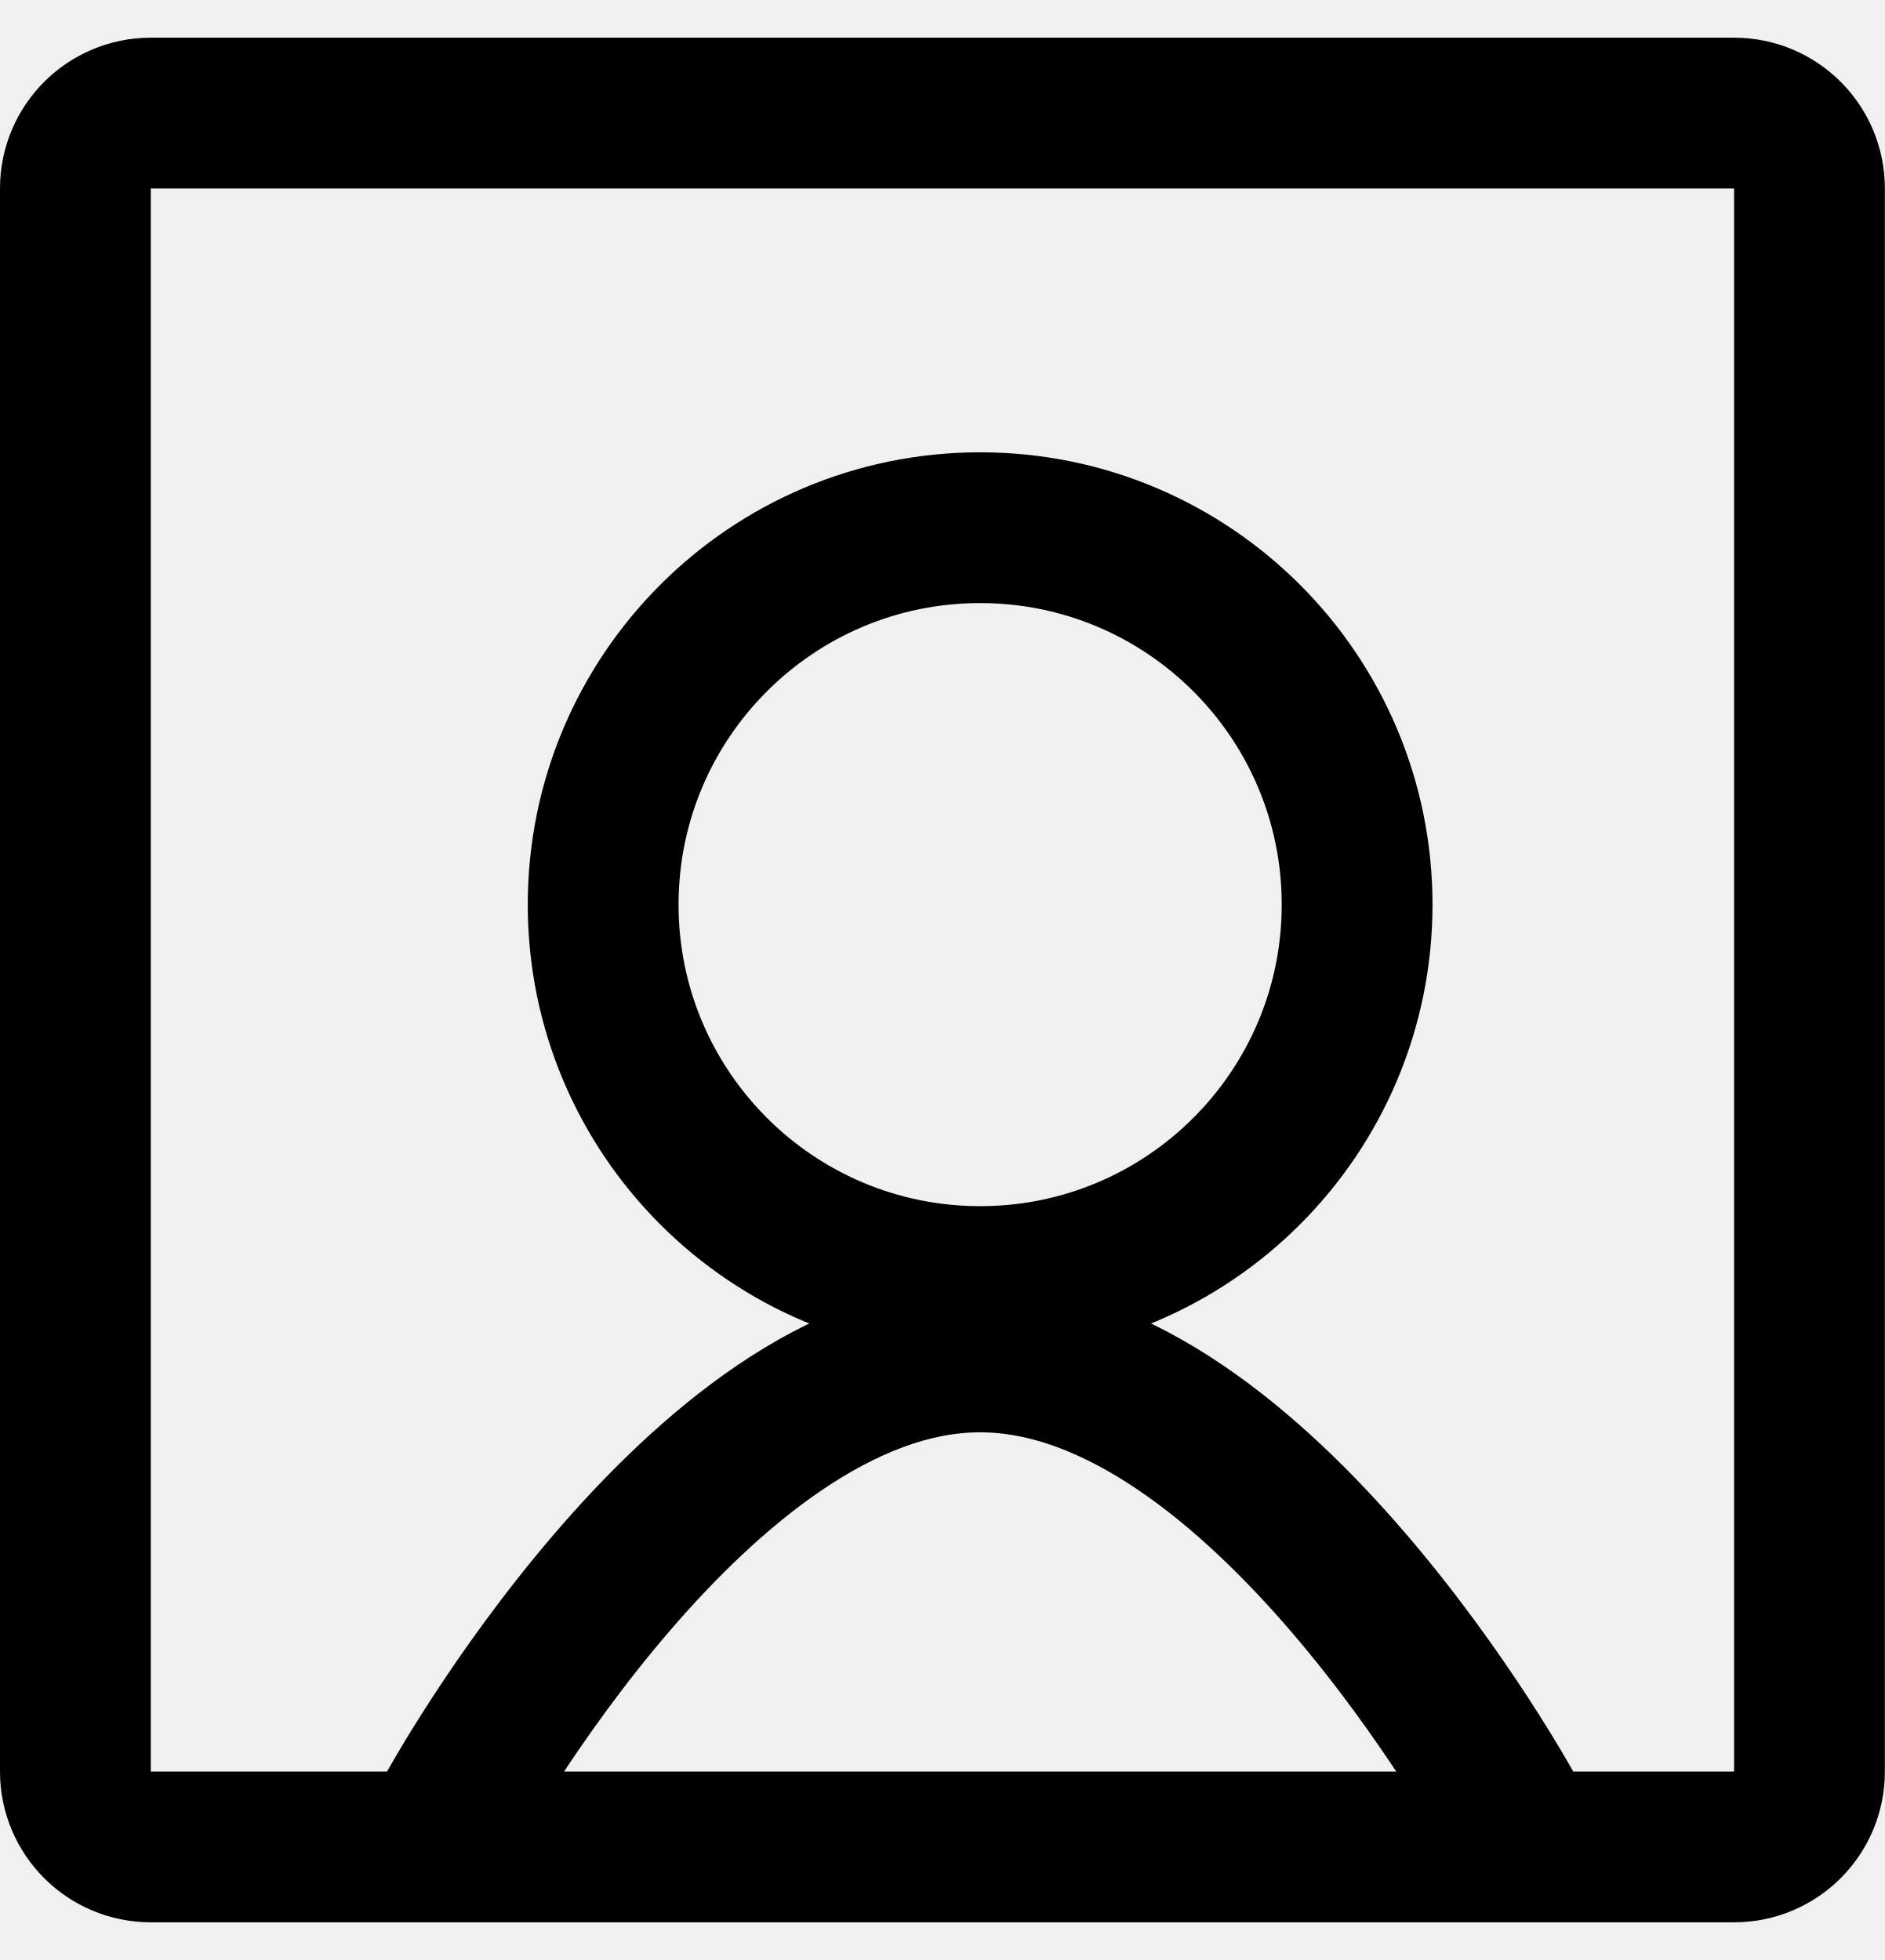
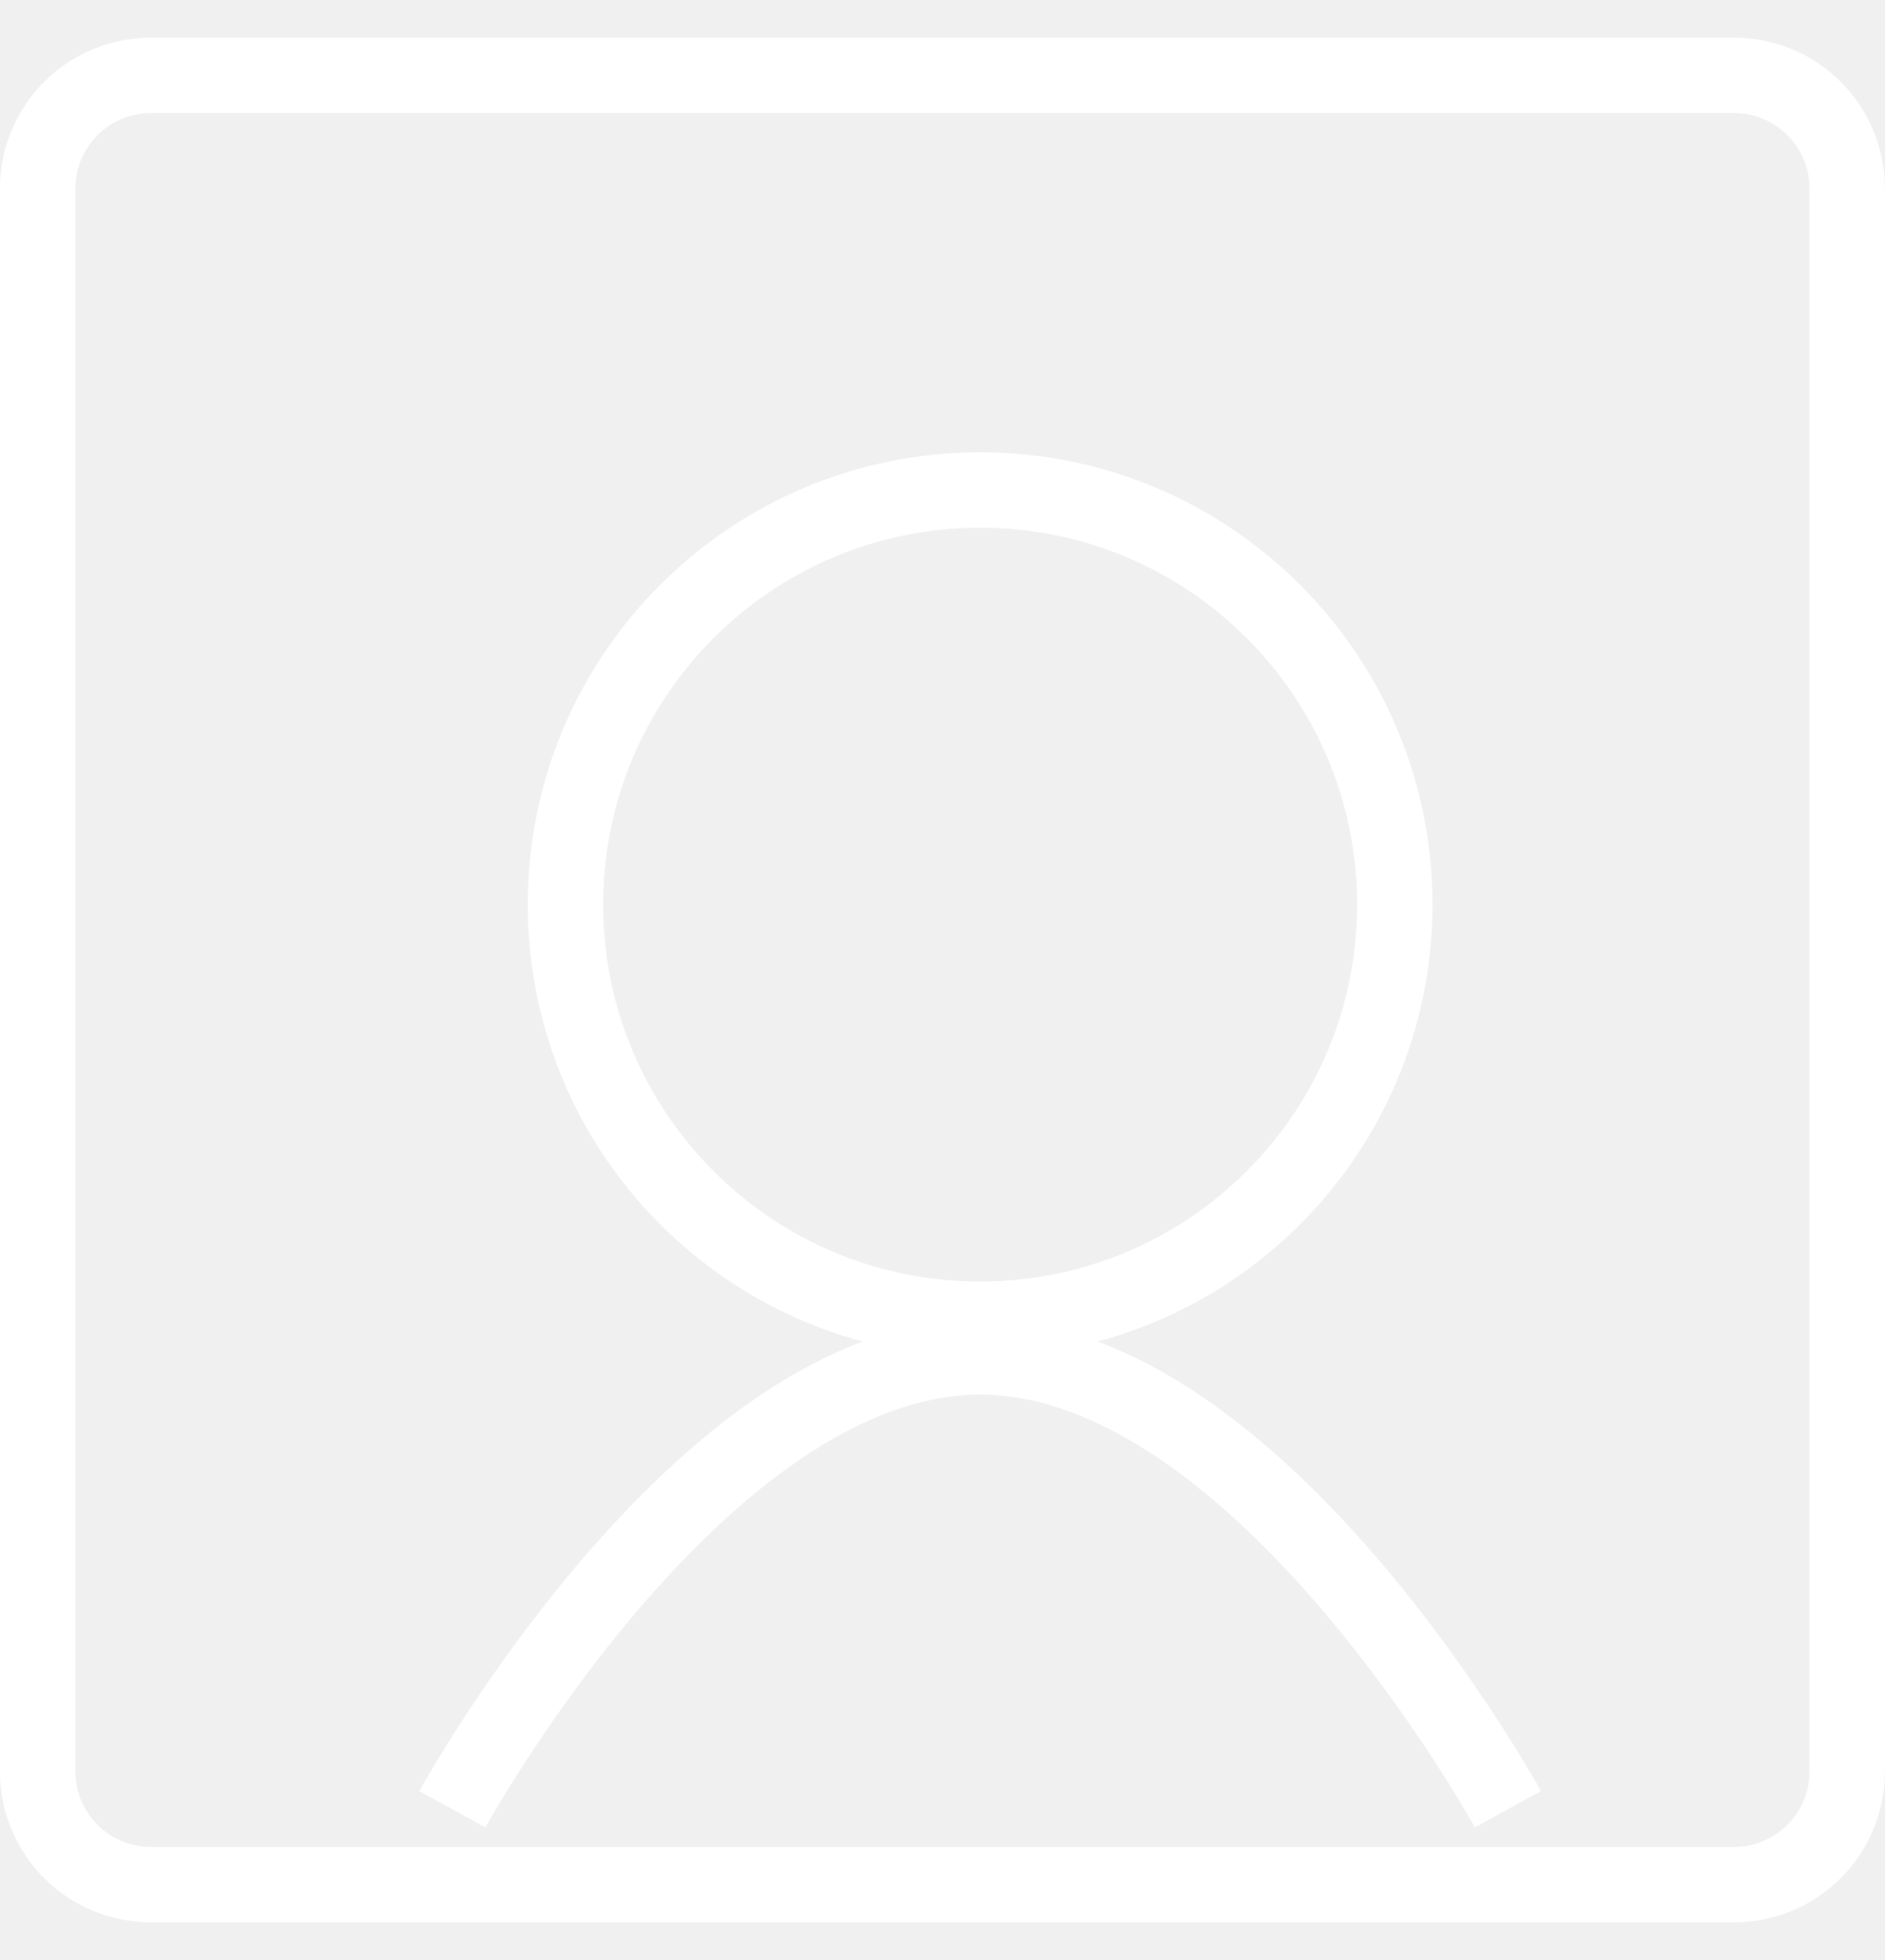
<svg xmlns="http://www.w3.org/2000/svg" width="25" height="26" viewBox="0 0 25 26" fill="none">
-   <rect x="1" y="1.5" width="23" height="23" rx="1" stroke="black" stroke-width="2" />
-   <path d="M6 24C6 24 9.292 18 13 18C16.708 18 20 24 20 24" stroke="black" stroke-width="2" />
-   <circle cx="13" cy="12" r="5" stroke="black" stroke-width="2" />
+   <rect x="0.5" y="1" width="24" height="24" rx="1.5" stroke="white" />
+   <path d="M6 24C6 24 9.292 18 13 18C16.708 18 20 24 20 24" stroke="white" />
+   <circle cx="13" cy="12" r="5.5" stroke="white" />
</svg>
